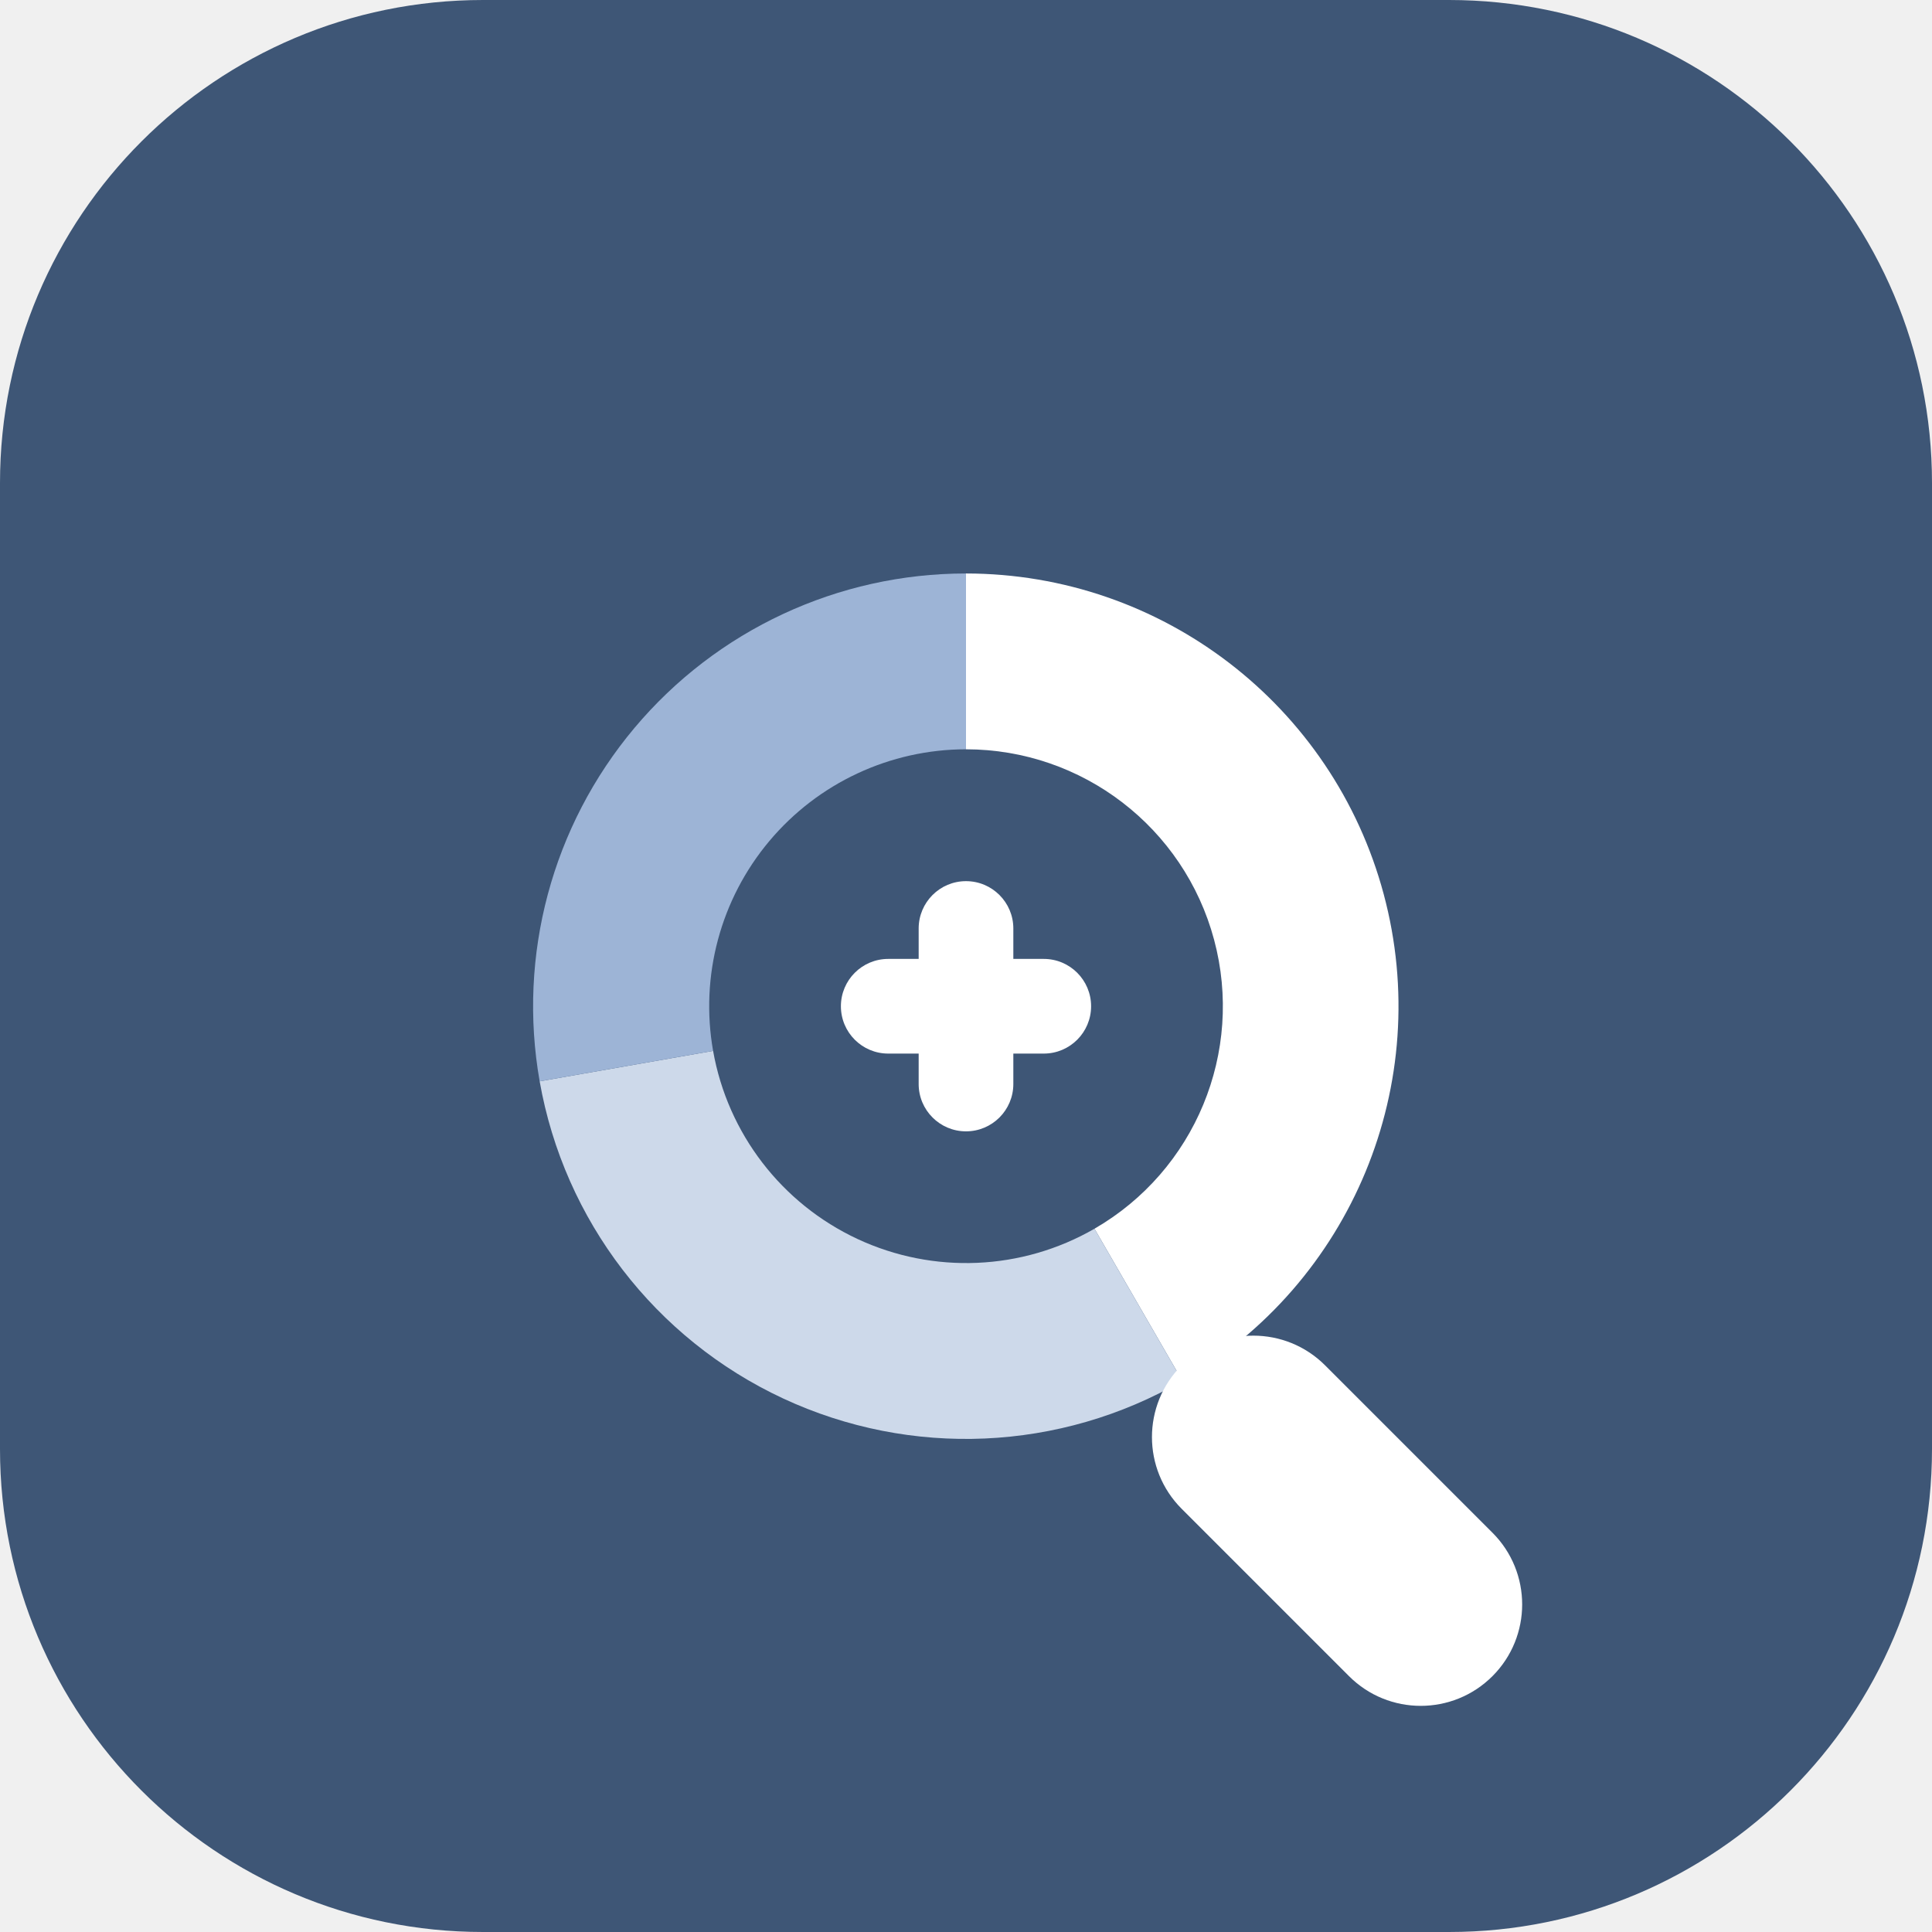
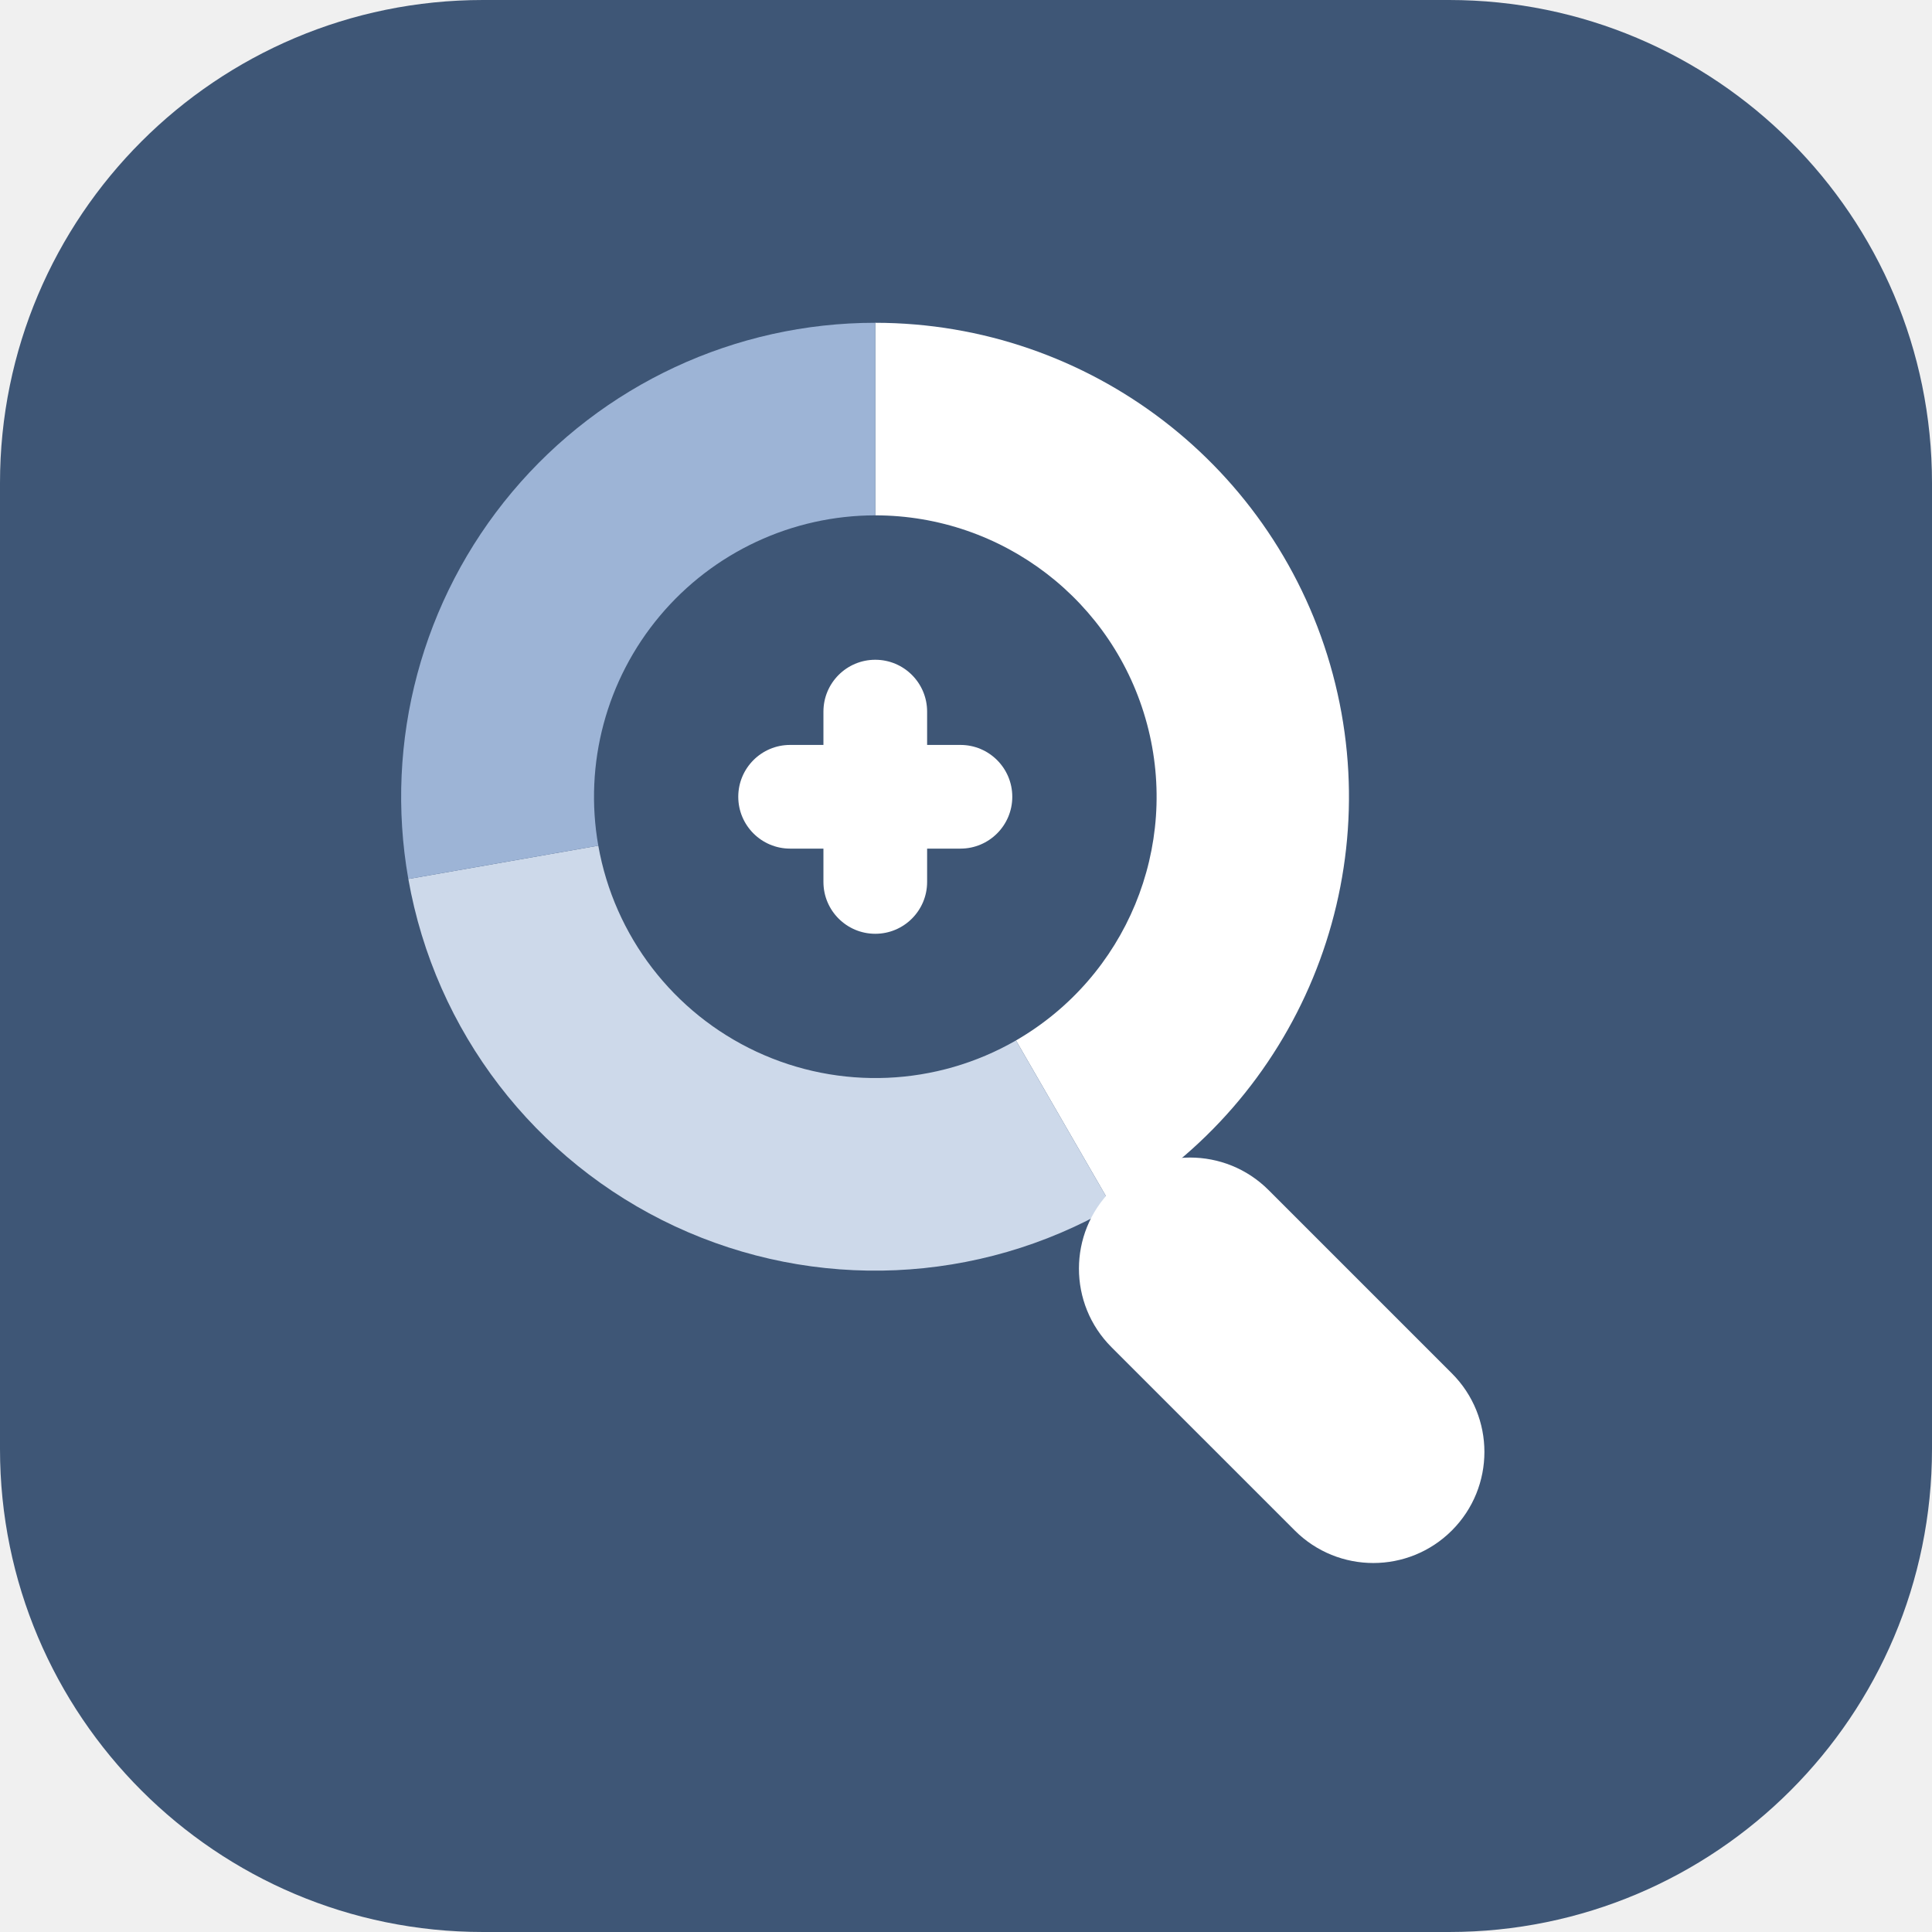
<svg xmlns="http://www.w3.org/2000/svg" viewBox="0 0 48 48">
  <rect width="48" height="48" rx="12" fill="#3E5676" />
-   <g transform="translate(24 25) scale(.84) translate(-20 -20)">
+   <g transform="translate(24 24) scale(.92) translate(-22.45 -24.57)">
    <path d="M20 7.2 A12.8 12.8 0 0 1 26.4 31.08 L23.8 26.58 A7.6 7.6 0 0 0 20 12.4 Z" fill="#ffffff" />
    <path d="M26.4 31.08 A12.8 12.8 0 0 1 7.39 22.22 L12.52 21.32 A7.6 7.6 0 0 0 23.8 26.58 Z" fill="#cdd9ea" />
    <path d="M7.39 22.22 A12.8 12.8 0 0 1 20 7.2 L20 12.4 A7.6 7.6 0 0 0 12.52 21.32 Z" fill="#9db4d6" />
    <rect x="28.5" y="28.5" width="13" height="6" rx="3" transform="rotate(45 28.5 28.5)" fill="#ffffff" />
    <rect x="16.3" y="18.6" width="7.4" height="2.8" rx="1.4" fill="#ffffff" />
    <rect x="18.6" y="16.3" width="2.8" height="7.4" rx="1.4" fill="#ffffff" />
  </g>
</svg>
